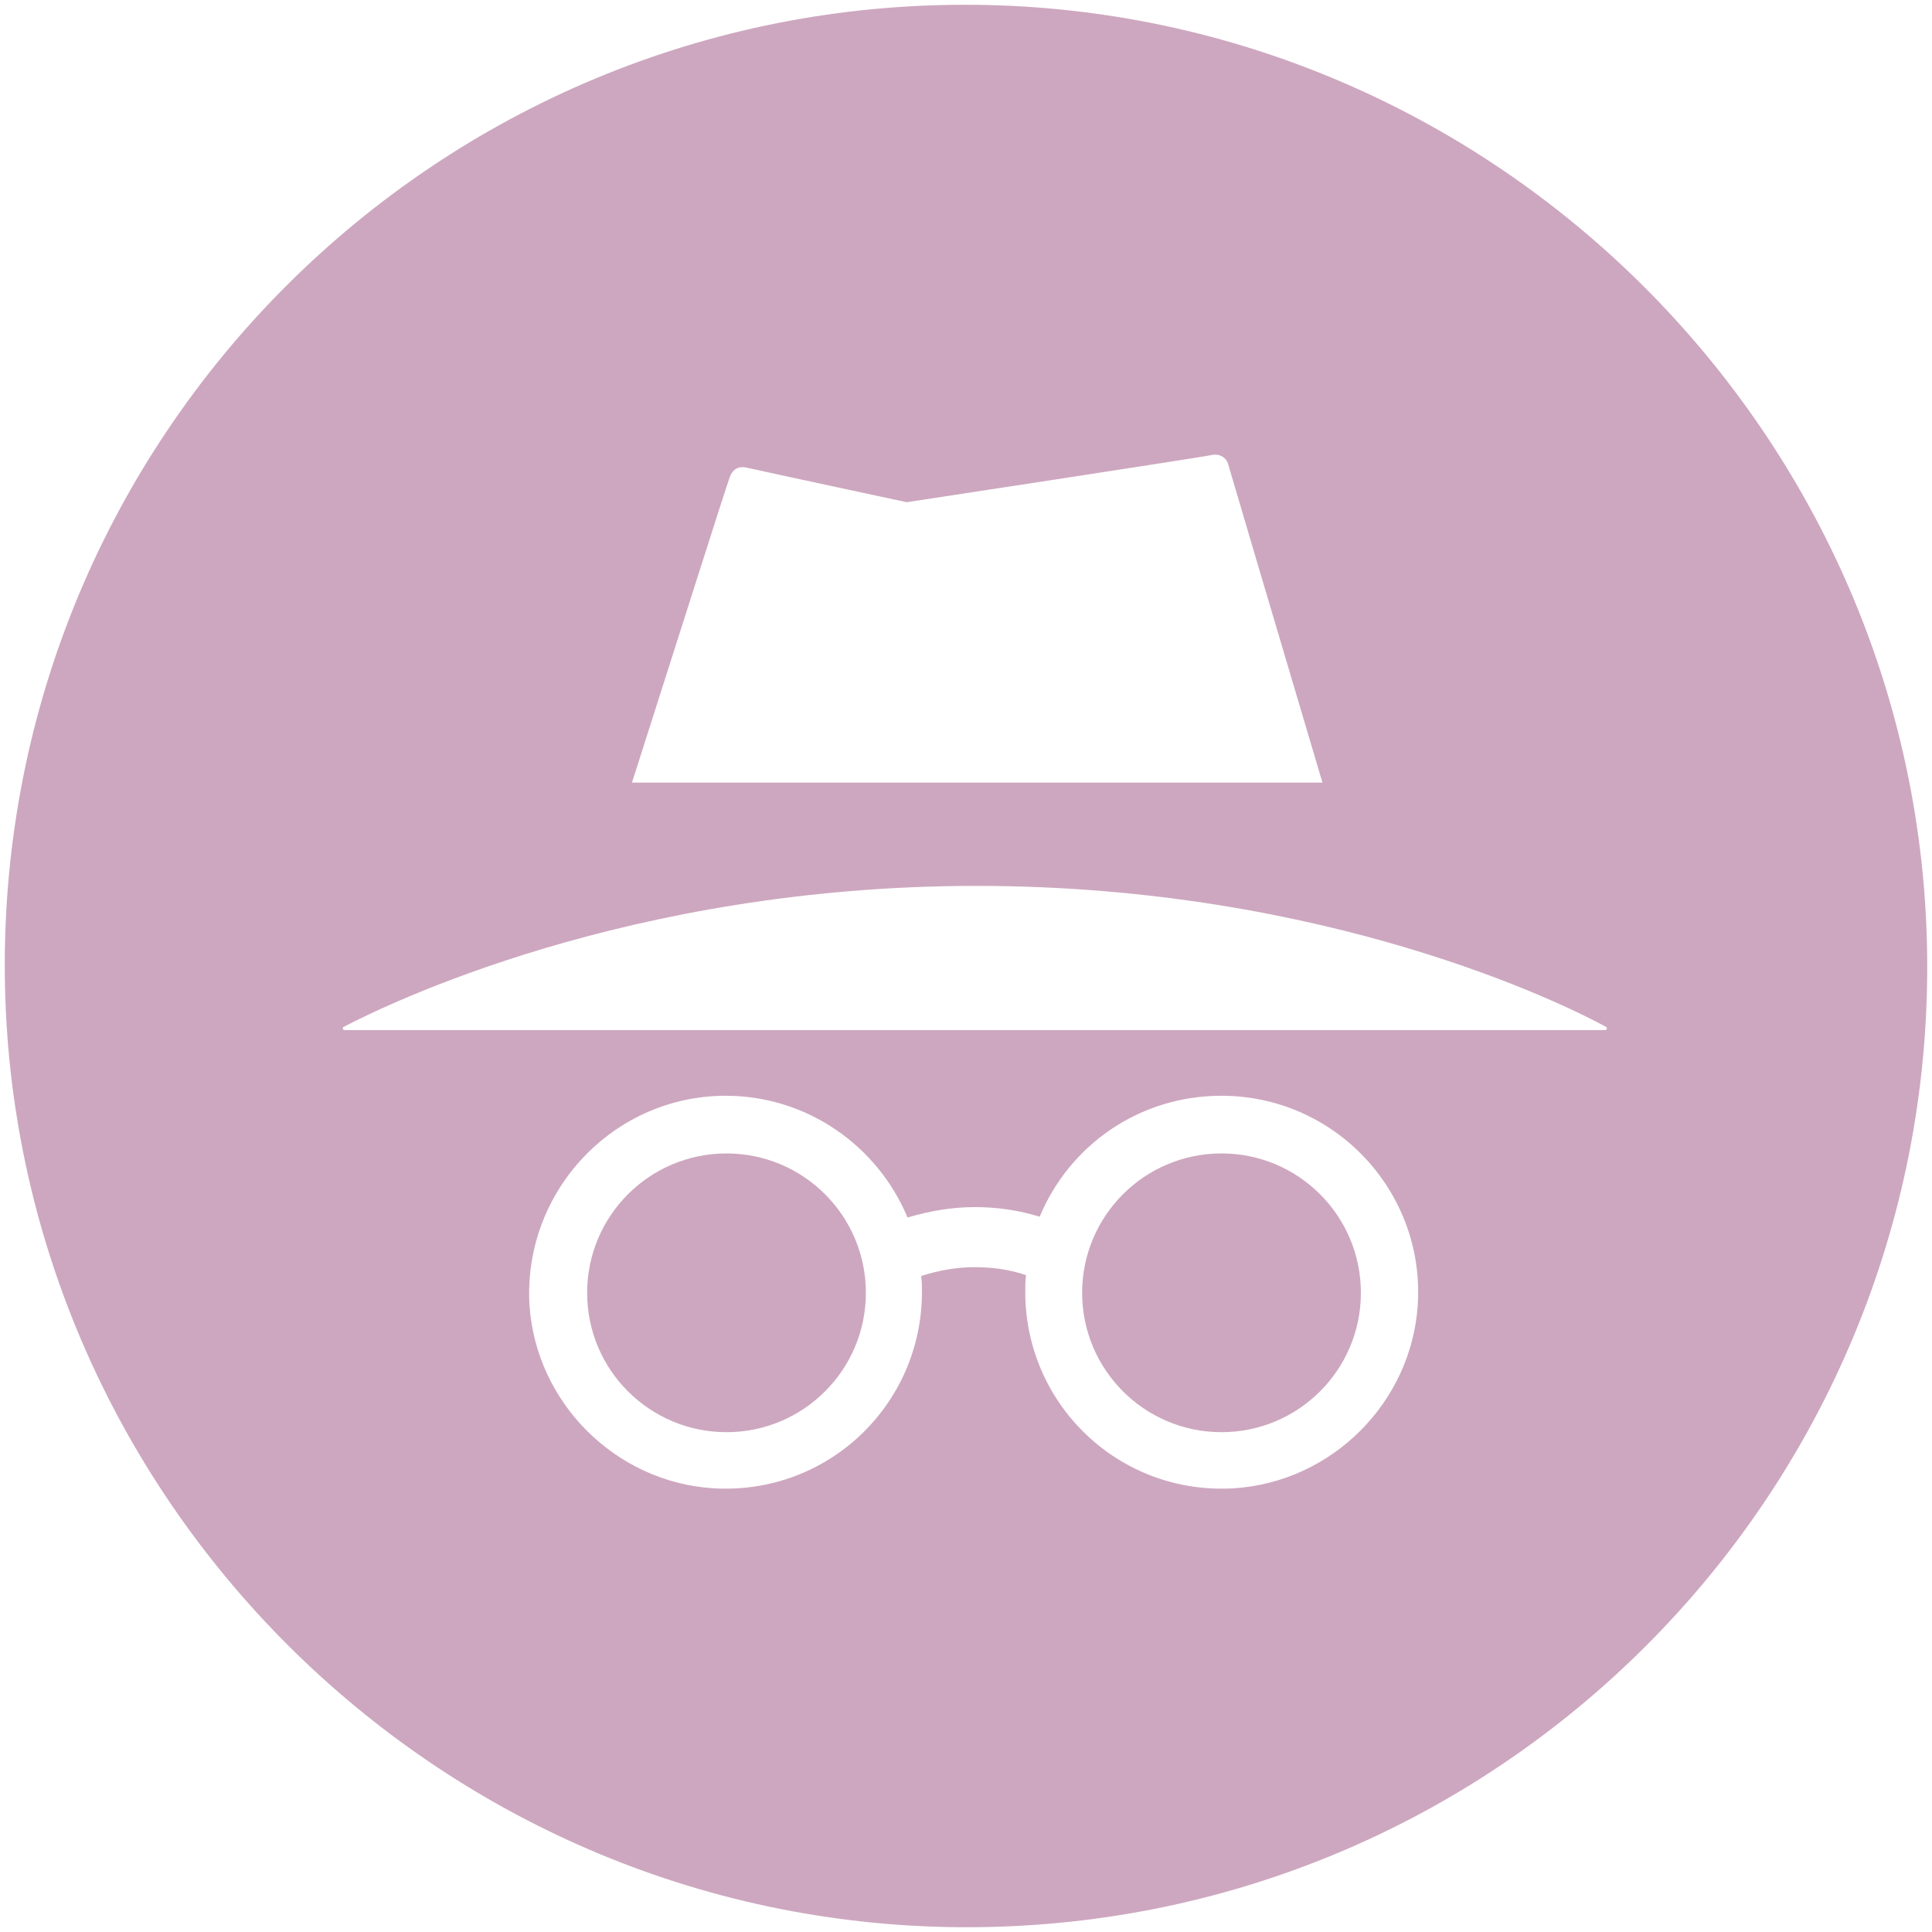
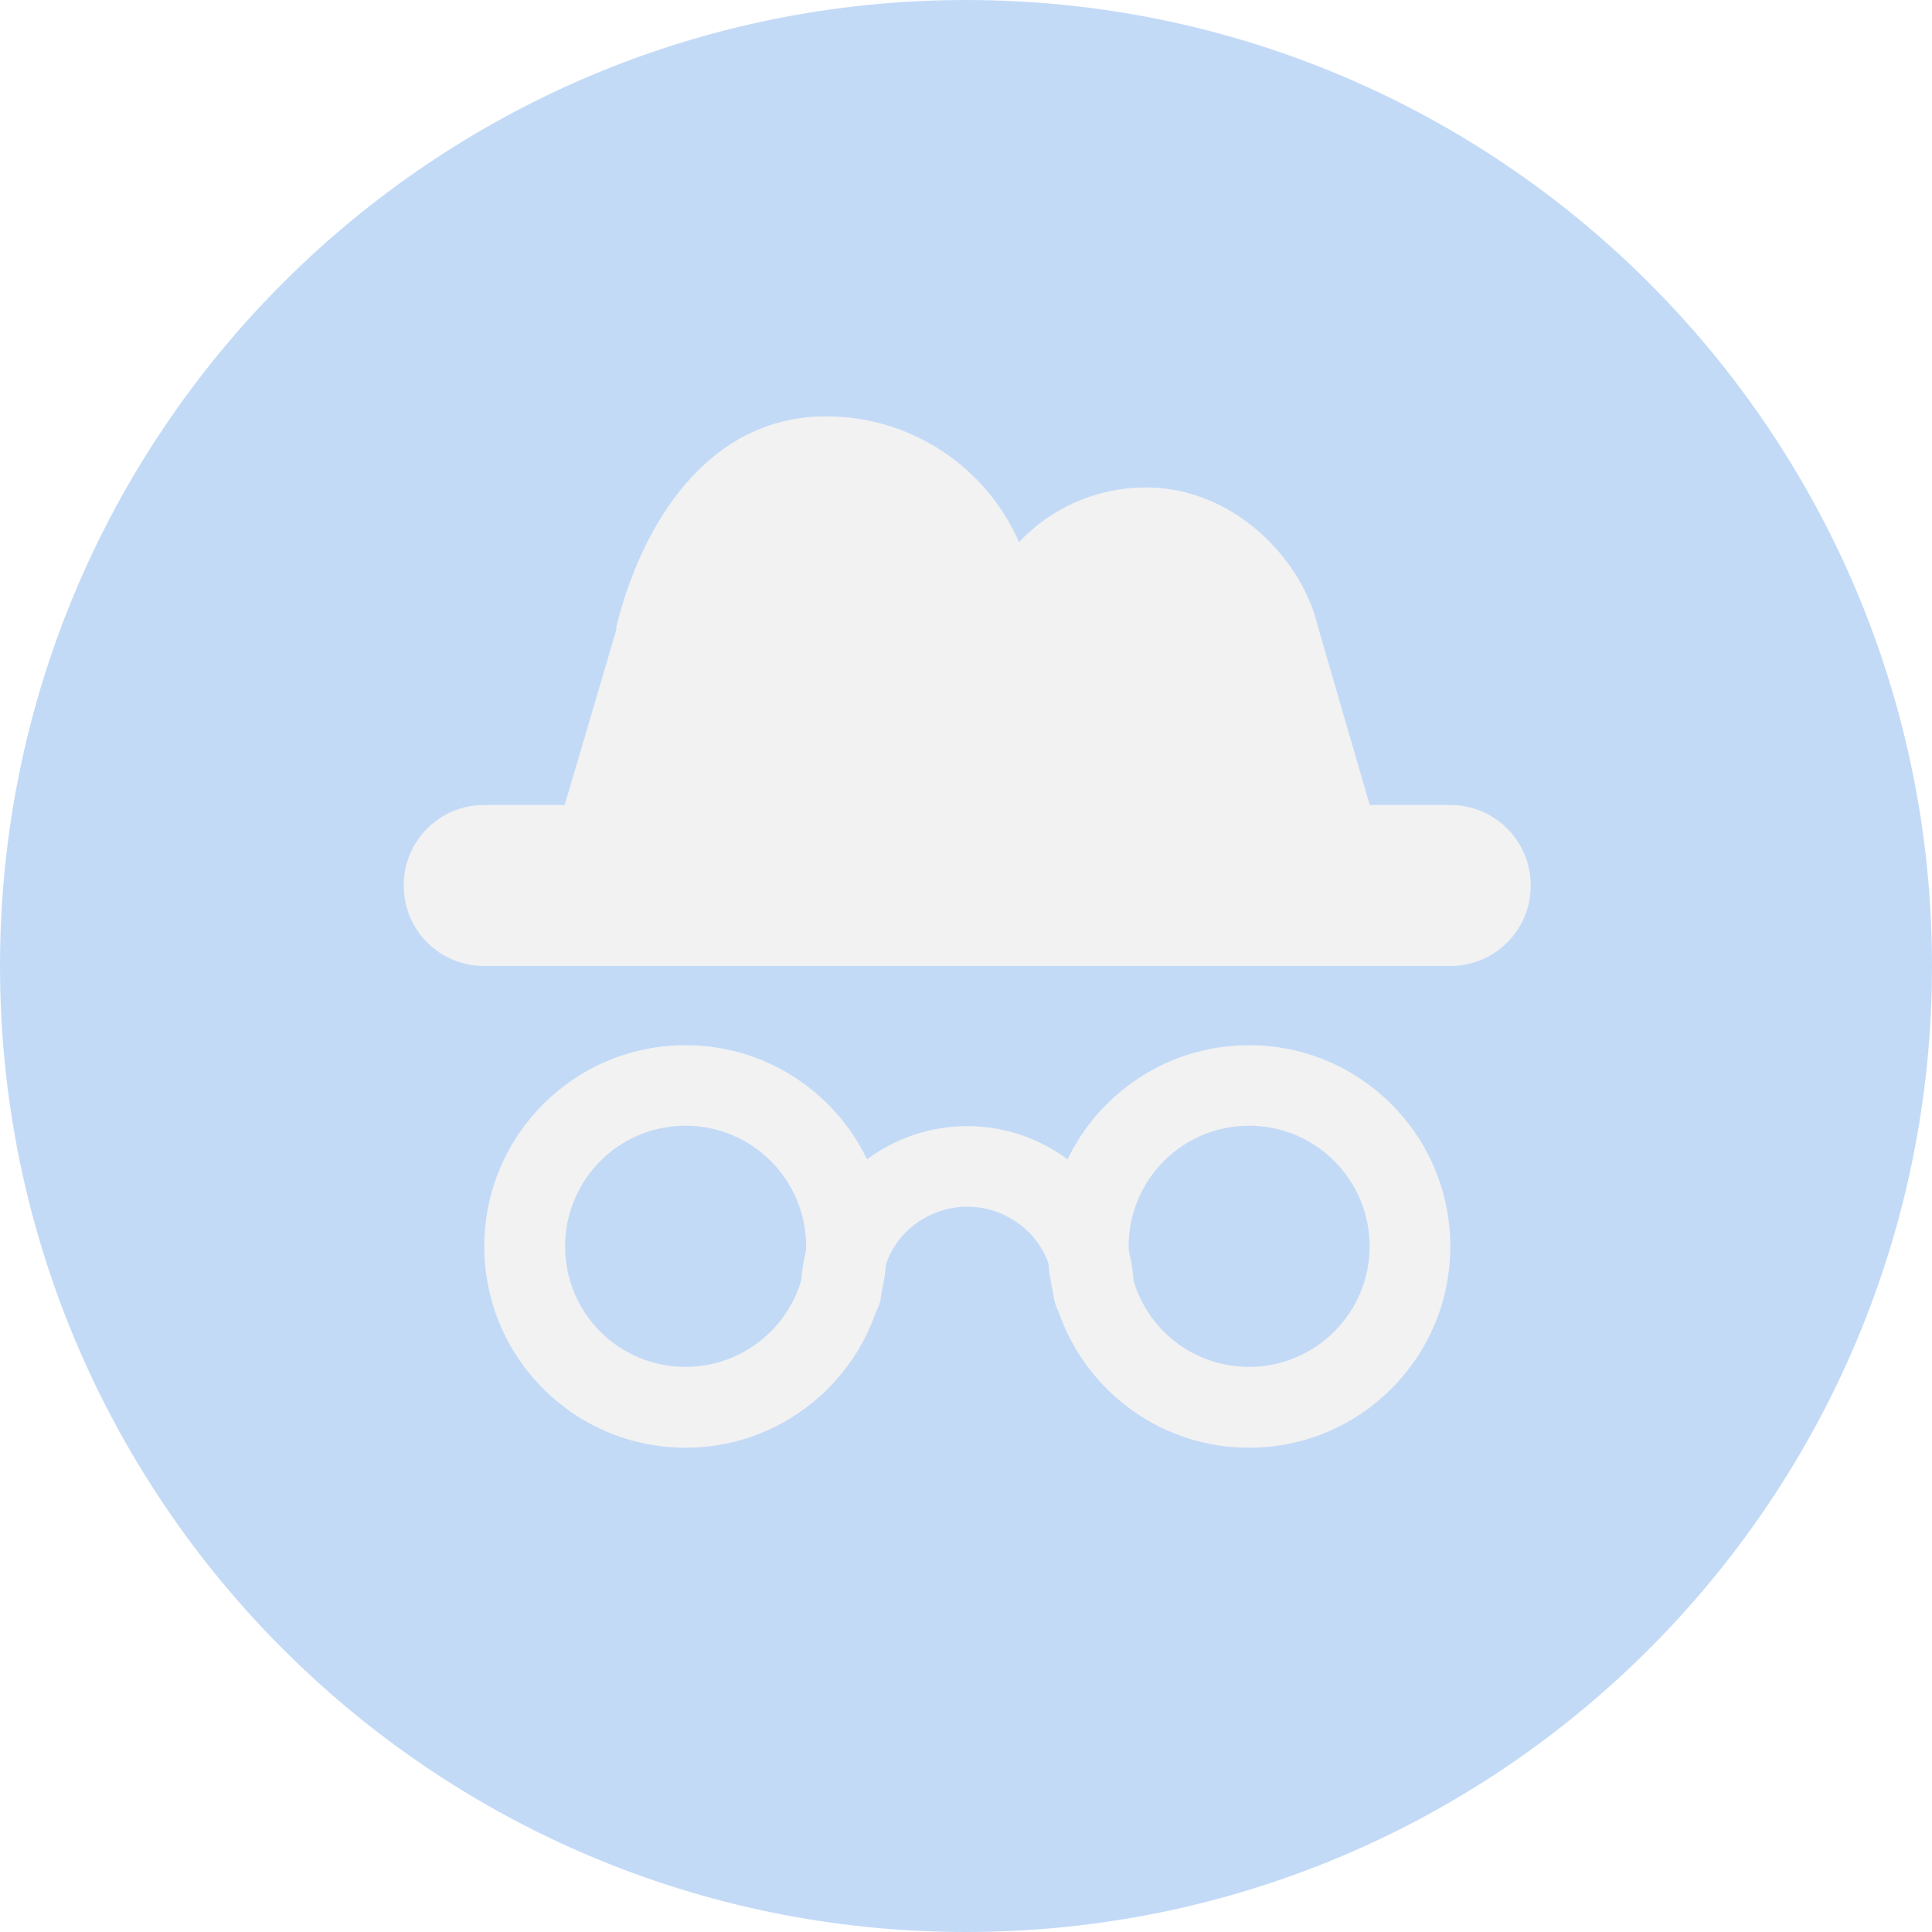
- <svg xmlns="http://www.w3.org/2000/svg" viewBox="-0.6 -0.6 241.2 241.2" width="2500" height="2500">
-   <g opacity=".4" fill="#832460">
-     <path d="M121 0C53.9-.6-.6 53.9 0 121c.6 65.2 53.8 118.4 119 119 67.1.6 121.6-53.9 121-121C239.4 53.8 186.2.6 121 0zM90.5 59c.3-.9 1-1.5 2.2-1.2 2.2.5 19.9 4.3 19.9 4.3s36.8-5.6 38.1-5.9c1.1-.2 1.9.4 2.1 1.4.1.4 6.3 21.3 11.7 39.5H78.3C83.9 79.6 90.1 60 90.5 59zm85.9 103.3c-.8 12.2-10.7 22.1-22.9 22.9-14.3.9-26.1-10.4-26.1-24.5 0-.7 0-1.4.1-2.1-2-.7-4.2-1-6.4-1-2.3 0-4.5.4-6.7 1.1.1.7.1 1.3.1 2 0 14.1-11.8 25.4-26.1 24.5-12.2-.8-22.1-10.7-22.9-22.9-.8-14.2 10.5-26.1 24.5-26.1 10.2 0 19 6.3 22.7 15.2 2.7-.8 5.5-1.3 8.4-1.3 2.8 0 5.5.4 8.1 1.2 3.7-8.9 12.4-15.1 22.7-15.1 14.1 0 25.4 11.9 24.5 26.1zm23.4-34.3H42.4c-.2 0-.3-.3-.1-.4 5.2-2.7 35.4-17.6 79-17.6 43.7 0 73.5 14.8 78.6 17.6.2.1.1.4-.1.4z" />
-     <circle cx="151.9" cy="160.8" r="17.4" />
-     <circle cx="90.1" cy="160.8" r="17.4" />
+ <svg xmlns="http://www.w3.org/2000/svg" width="48" height="48">
+   <circle cx="24" cy="24" r="24" style="fill:#3584e4;opacity:.3" />
+   <g fill="#222" style="fill:#f2f2f2;fill-opacity:1">
+     <path d="M6.227 1.172c-1.426.02-2.247 1.312-2.57 2.61v.038L3.015 6h-1c-.555 0-1 .445-1 1 0 .555.445 1 1 1h12c.554 0 1-.445 1-1 0-.555-.446-1-1-1h-1l-.641-2.207c-.195-.848-1.047-1.738-2.14-1.738-.598 0-1.169.246-1.575.68a2.614 2.614 0 0 0-2.39-1.563h-.043ZM4.516 8.984a2.5 2.5 0 1 0 0 5 2.5 2.5 0 0 0 0-5zm0 1a1.498 1.498 0 1 1 0 2.996 1.493 1.493 0 0 1-1.496-1.496c0-.828.667-1.5 1.496-1.5zm7-1a2.5 2.5 0 1 0 0 5 2.5 2.5 0 0 0 0-5zm0 1a1.498 1.498 0 1 1 0 2.996 1.493 1.493 0 0 1-1.496-1.496c0-.828.668-1.5 1.496-1.5zm0 0" style="fill:#f2f2f2;fill-opacity:1" transform="matrix(2 0 0 2 8 8)" />
+     <path d="M6.45 12.543a.498.498 0 0 1-.5-.5c0-.734.394-1.414 1.034-1.781a2.088 2.088 0 0 1 2.063 0 2.058 2.058 0 0 1 1.039 1.781c0 .277-.223.5-.5.5a.498.498 0 0 1-.5-.5c0-.375-.203-.723-.535-.91a1.07 1.07 0 0 0-1.07 0 1.042 1.042 0 0 0-.532.91c0 .277-.222.5-.5.5zm0 0" style="fill:#f2f2f2;fill-opacity:1" transform="matrix(2 0 0 2 8 8)" />
  </g>
</svg>
